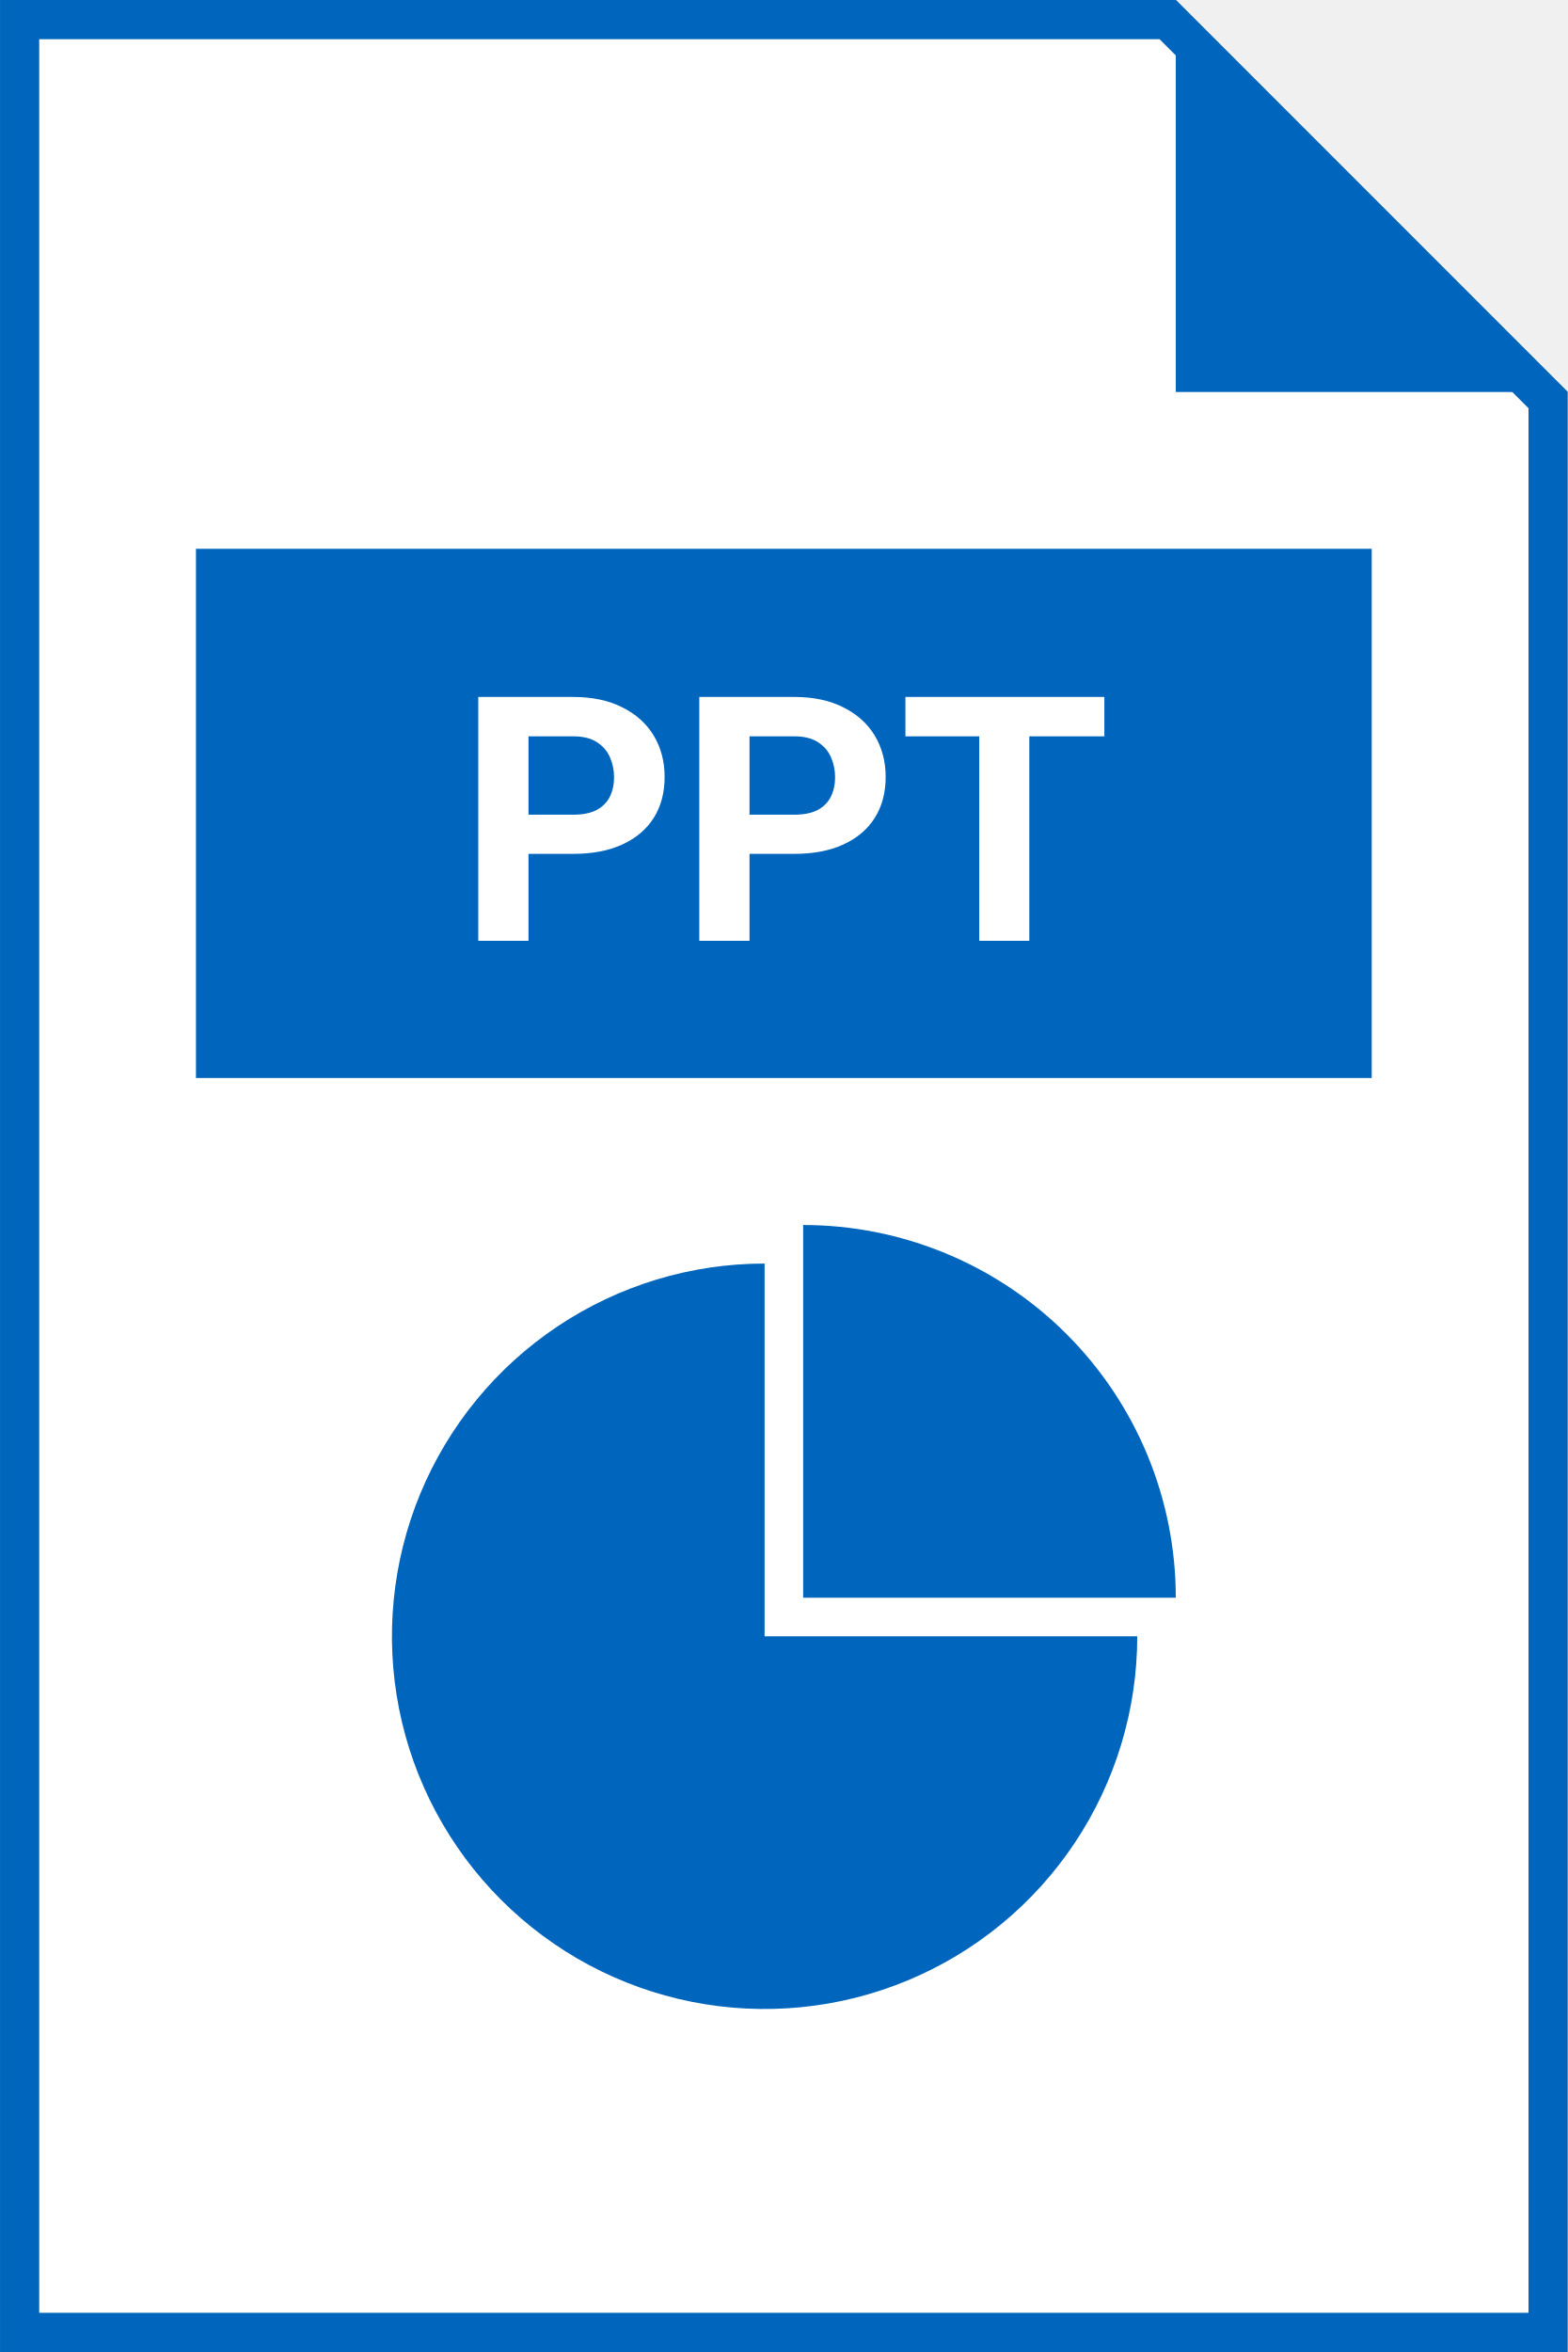
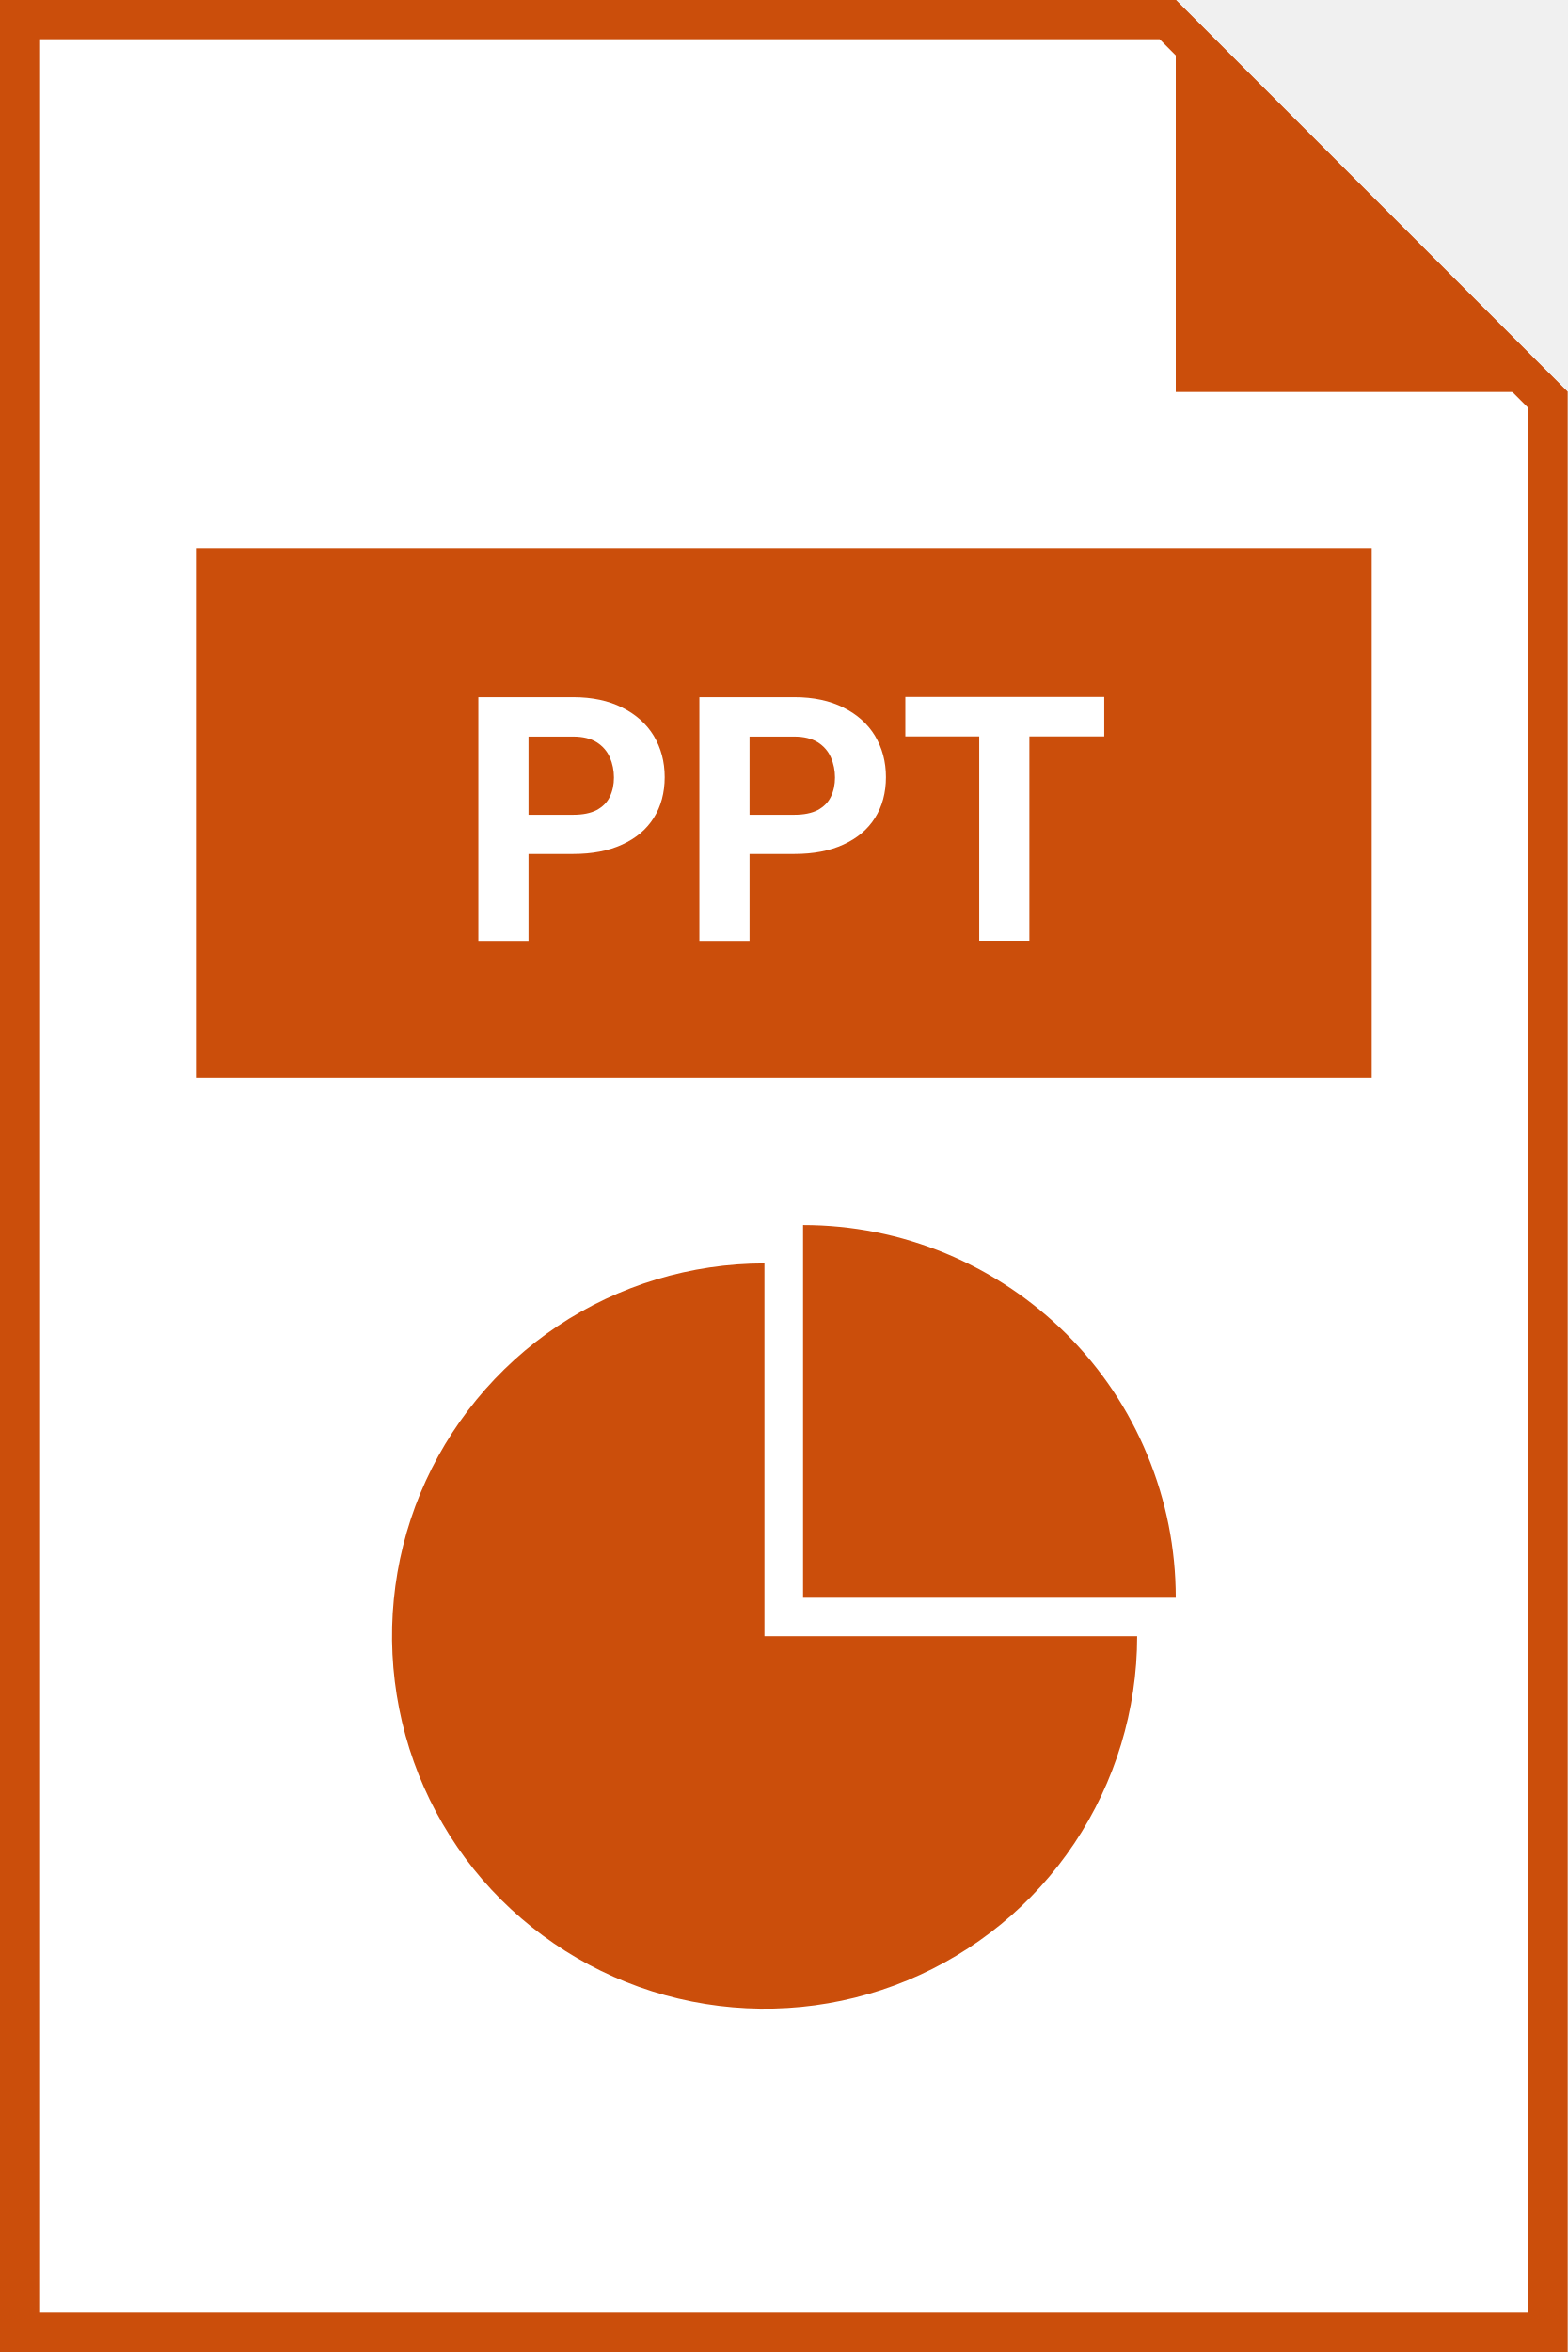
- <svg xmlns="http://www.w3.org/2000/svg" width="80" height="120" viewBox="0 0 80 120" fill="none">
-   <path d="M1.001 119V1H59.587L79.001 20.414V119H1.001Z" fill="white" stroke="#0065BD" stroke-width="2" />
-   <path d="M80.001 20L60.001 0V20H80.001Z" fill="#0065BD" />
-   <rect x="10" y="28" width="60" height="27" fill="#0065BD" />
-   <path d="M29.251 43.565H26.081V41.566H29.251C29.741 41.566 30.139 41.486 30.447 41.326C30.755 41.161 30.98 40.933 31.122 40.643C31.265 40.352 31.336 40.025 31.336 39.66C31.336 39.29 31.265 38.945 31.122 38.626C30.98 38.307 30.755 38.051 30.447 37.857C30.139 37.663 29.741 37.567 29.251 37.567H26.969V48H24.406V35.559H29.251C30.225 35.559 31.059 35.735 31.754 36.088C32.455 36.436 32.991 36.917 33.361 37.532C33.731 38.148 33.916 38.851 33.916 39.643C33.916 40.446 33.731 41.141 33.361 41.728C32.991 42.315 32.455 42.768 31.754 43.087C31.059 43.406 30.225 43.565 29.251 43.565ZM40.53 43.565H37.36V41.566H40.53C41.02 41.566 41.419 41.486 41.726 41.326C42.034 41.161 42.259 40.933 42.401 40.643C42.544 40.352 42.615 40.025 42.615 39.66C42.615 39.29 42.544 38.945 42.401 38.626C42.259 38.307 42.034 38.051 41.726 37.857C41.419 37.663 41.02 37.567 40.53 37.567H38.248V48H35.685V35.559H40.53C41.504 35.559 42.339 35.735 43.034 36.088C43.734 36.436 44.27 36.917 44.64 37.532C45.01 38.148 45.196 38.851 45.196 39.643C45.196 40.446 45.01 41.141 44.64 41.728C44.27 42.315 43.734 42.768 43.034 43.087C42.339 43.406 41.504 43.565 40.53 43.565ZM52.527 35.559V48H49.972V35.559H52.527ZM56.355 35.559V37.567H46.204V35.559H56.355Z" fill="white" />
-   <path d="M58.034 83.484C58.034 87.245 56.919 90.921 54.829 94.049C52.739 97.176 49.769 99.613 46.295 101.052C42.82 102.492 38.996 102.868 35.307 102.135C31.619 101.401 28.23 99.59 25.571 96.93C22.911 94.271 21.1 90.882 20.366 87.194C19.633 83.505 20.009 79.681 21.448 76.206C22.888 72.732 25.325 69.762 28.452 67.672C31.58 65.582 35.256 64.467 39.017 64.467V83.484H58.034Z" fill="#0065BD" />
-   <path d="M40.985 62.5C43.482 62.5 45.955 62.992 48.262 63.948C50.569 64.903 52.666 66.304 54.431 68.07C56.197 69.836 57.598 71.932 58.554 74.239C59.509 76.546 60.001 79.019 60.001 81.516L40.985 81.516L40.985 62.5Z" fill="#0065BD" />
+ <svg xmlns="http://www.w3.org/2000/svg" height="120" viewBox="0 0 80 120" width="80">
+   <path d="m1 119v-118h58.59l19.41 19.41v98.59z" fill="#fff" stroke="#cb4e0b" stroke-width="2" />
+   <path d="m80 20-20-20v20z" fill="#cb4e0b" />
+   <path d="m10 28h60v27h-60z" fill="#cb4e0b" />
+   <path d="m29.25 43.57h-3.17v-2h3.17c.49 0 .89-.08 1.2-.24.31-.17.53-.39.67-.68s.21-.62.21-.98-.07-.71-.21-1.03-.37-.58-.67-.77-.71-.29-1.2-.29h-2.28v10.43h-2.56v-12.44h4.84c.97 0 1.81.18 2.5.53.7.35 1.24.83 1.61 1.44.37.62.56 1.32.56 2.11s-.19 1.5-.56 2.08c-.37.59-.91 1.04-1.61 1.36-.69.32-1.53.48-2.5.48zm11.28 0h-3.17v-2h3.17c.49 0 .89-.08 1.2-.24.31-.17.53-.39.67-.68s.21-.62.21-.98-.07-.71-.21-1.03-.37-.58-.67-.77c-.31-.19-.71-.29-1.2-.29h-2.28v10.43h-2.56v-12.44h4.85c.97 0 1.81.18 2.5.53.7.35 1.24.83 1.61 1.44.37.62.56 1.32.56 2.11s-.19 1.5-.56 2.08c-.37.59-.91 1.04-1.61 1.36-.69.32-1.53.48-2.5.48zm12-8.01v12.44h-2.56v-12.44zm3.82 0v2.01h-10.15v-2.01z" fill="#fff" />
+   <g fill="#cb4e0b">
+     <path d="m58.03 83.48c0 3.76-1.12 7.44-3.2 10.56-2.09 3.13-5.06 5.56-8.53 7s-7.3 1.81-10.99 1.08-7.08-2.55-9.74-5.2-4.47-6.05-5.2-9.74-.36-7.51 1.08-10.99c1.44-3.47 3.88-6.44 7-8.53 3.13-2.09 6.8-3.2 10.56-3.2v19.02z" />
+     <path d="m40.98 62.5c2.5 0 4.97.49 7.28 1.45s4.4 2.36 6.17 4.12c1.77 1.77 3.17 3.86 4.12 6.17.96 2.31 1.45 4.78 1.45 7.28h-19.02z" />
+   </g>
</svg>
